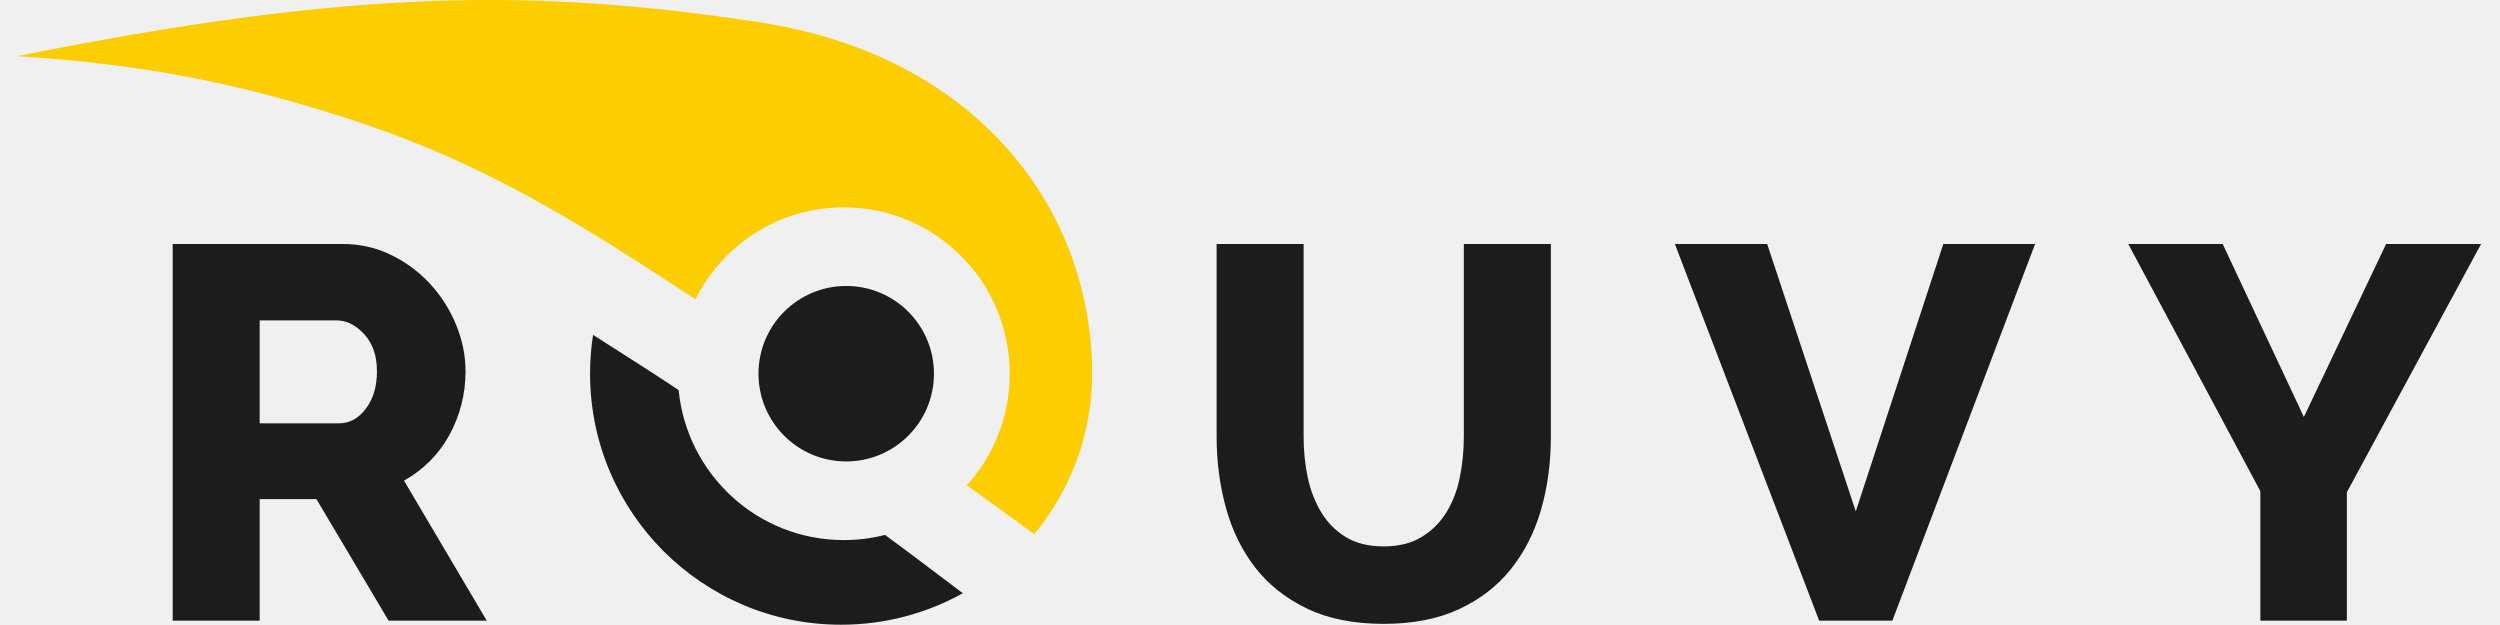
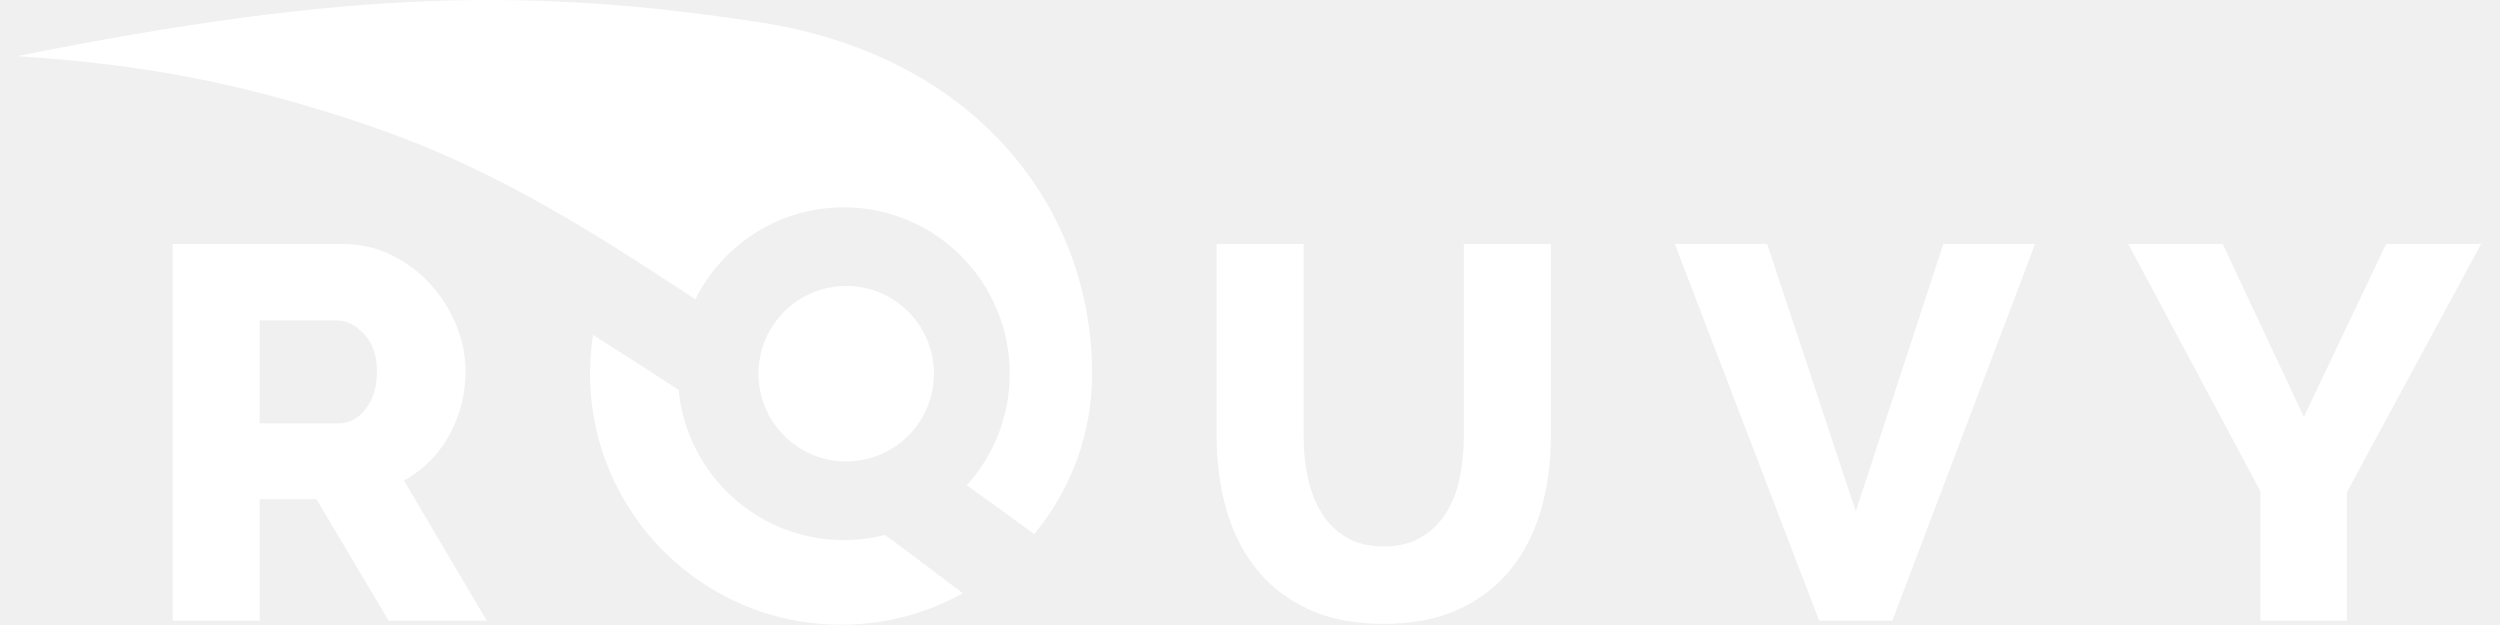
- <svg xmlns="http://www.w3.org/2000/svg" width="140" height="35px" viewBox="0 0 860 218" version="1.1">
-   <path d="M236.557,104.373 C246.07,85.36 265.67,72.304 288.323,72.308 C320.297,72.313 346.2,98.306 346.191,130.356 C346.188,145.331 340.524,158.99 331.227,169.279 C338.938,174.809 347.145,180.717 354.712,186.295 C367.323,171.129 374.927,151.635 374.927,130.365 C374.936,73.661 335.635,19.365 258.274,7.667 C180.17,-4.152 116.629,-3.855 -2.67798178e-13,19.589 C45.273,22.486 77.595,29.239 114.382,41.058 C148.689,52.062 178.323,66.245 224.242,96.36 L236.557,104.373 Z" id="yellow" fill="#FCCD00" />
-   <path d="M200.864,116.797 C202.472,117.835 204.102,118.88 205.746,119.93 L213.224,124.694 C219.084,128.427 225.007,132.222 230.714,136.06 C233.578,165.427 258.258,188.378 288.293,188.381 C293.264,188.381 298.09,187.752 302.69,186.575 C307.165,189.847 311.713,193.253 316.262,196.681 L324.437,202.852 C326.248,204.218 328.051,205.577 329.843,206.922 C317.255,213.917 302.771,217.904 287.345,217.902 C238.997,217.89 199.804,178.681 199.814,130.328 C199.814,125.723 200.168,121.207 200.864,116.797 Z M448.7,85.102 L448.7,152.28 C448.7,157.34 449.197,162.147 450.18,166.714 C451.174,171.277 452.774,175.347 454.992,178.928 C457.214,182.508 460.085,185.342 463.603,187.437 C467.118,189.542 471.466,190.585 476.648,190.585 C481.825,190.585 486.201,189.504 489.785,187.349 C493.362,185.189 496.259,182.321 498.484,178.741 C500.706,175.157 502.275,171.064 503.199,166.435 C504.125,161.806 504.583,157.088 504.583,152.28 L504.583,85.102 L534.938,85.102 L534.938,152.28 C534.938,161.409 533.794,169.923 531.51,177.817 C529.23,185.71 525.711,192.619 520.972,198.54 C516.215,204.465 510.169,209.122 502.837,212.512 C495.489,215.911 486.756,217.602 476.648,217.602 C466.159,217.602 457.214,215.815 449.813,212.238 C442.416,208.661 436.396,203.886 431.771,197.897 C427.143,191.91 423.75,184.977 421.591,177.077 C419.429,169.183 418.353,160.917 418.353,152.28 L418.353,85.102 L448.7,85.102 Z M113.448,85.101 C119.614,85.101 125.319,86.398 130.563,88.992 C135.805,91.582 140.341,94.97 144.165,99.169 C147.989,103.365 150.987,108.11 153.142,113.418 C155.299,118.723 156.378,124.084 156.378,129.518 C156.378,133.583 155.888,137.504 154.894,141.268 C153.908,145.03 152.498,148.577 150.644,151.909 C148.79,155.239 146.545,158.234 143.891,160.887 C141.239,163.536 138.243,165.785 134.917,167.639 L163.78,216.491 L129.548,216.491 L104.382,174.109 L84.578,174.109 L84.578,216.491 L54.23,216.491 L54.23,85.101 L113.448,85.101 Z M610.389,85.102 L641.296,178.369 L671.831,85.102 L703.841,85.102 L654.059,216.49 L628.524,216.49 L578.192,85.102 L610.389,85.102 Z M769.275,85.102 L797.592,145.435 L826.273,85.102 L859.4,85.102 L812.582,171.711 L812.582,216.49 L782.417,216.49 L782.417,171.336 L736.335,85.102 L769.275,85.102 Z M289.166,99.746 C306.07,99.749 319.765,113.453 319.761,130.353 C319.756,147.267 306.056,160.953 289.156,160.95 C272.256,160.944 258.556,147.253 258.559,130.339 C258.563,113.441 272.268,99.742 289.166,99.746 Z M111.41,111.751 L84.578,111.751 L84.578,147.653 L112.34,147.653 C115.913,147.653 119.004,145.959 121.596,142.563 C124.181,139.171 125.48,134.822 125.48,129.518 C125.48,124.084 124.001,119.772 121.032,116.563 C118.077,113.356 114.867,111.751 111.41,111.751 Z" id="Shape" fill="#1C1C1C" />
+ <svg xmlns="http://www.w3.org/2000/svg" width="140" height="35" viewBox="0 0 140 35" fill="none">
+   <g clip-path="url(#clip0_174_61)">
+     <path d="M38.942 16.757C40.469 13.705 43.616 11.608 47.253 11.609C52.387 11.61 56.545 15.783 56.544 20.929C56.544 23.333 55.634 25.526 54.142 27.178C55.38 28.066 56.697 29.014 57.912 29.91C59.937 27.475 61.158 24.345 61.158 20.93C61.159 11.826 54.849 3.109 42.429 1.231C29.889 -0.667 19.688 -0.619 0.963 3.145C8.232 3.61 13.421 4.694 19.327 6.592C24.835 8.359 29.593 10.636 36.965 15.471L38.942 16.757Z" fill="white" />
+     <path d="M33.212 18.752C33.47 18.919 33.732 19.086 33.996 19.255L35.197 20.02C36.137 20.619 37.088 21.228 38.005 21.845C38.464 26.559 42.427 30.244 47.249 30.245C48.047 30.245 48.822 30.144 49.56 29.955C50.279 30.48 51.009 31.027 51.739 31.577L53.052 32.568C53.343 32.787 53.632 33.006 53.92 33.222C51.899 34.345 49.573 34.985 47.097 34.984C39.334 34.982 33.042 28.687 33.044 20.924C33.044 20.185 33.1 19.46 33.212 18.752ZM73.002 13.663V24.449C73.002 25.261 73.082 26.033 73.24 26.766C73.399 27.499 73.656 28.152 74.013 28.727C74.369 29.302 74.83 29.757 75.395 30.093C75.959 30.431 76.657 30.599 77.489 30.599C78.321 30.599 79.023 30.425 79.598 30.079C80.173 29.732 80.638 29.272 80.995 28.697C81.352 28.122 81.604 27.465 81.752 26.721C81.901 25.978 81.974 25.221 81.974 24.449V13.663H86.848V24.449C86.848 25.914 86.664 27.281 86.297 28.549C85.931 29.816 85.366 30.925 84.606 31.876C83.842 32.827 82.871 33.575 81.694 34.119C80.514 34.665 79.112 34.936 77.489 34.936C75.805 34.936 74.369 34.649 73.181 34.075C71.993 33.501 71.027 32.734 70.284 31.773C69.541 30.811 68.996 29.698 68.65 28.43C68.303 27.163 68.13 25.835 68.13 24.449V13.663H73.002ZM19.177 13.663C20.167 13.663 21.083 13.871 21.925 14.288C22.767 14.704 23.495 15.248 24.109 15.922C24.723 16.595 25.204 17.357 25.55 18.209C25.897 19.061 26.07 19.922 26.07 20.794C26.07 21.447 25.991 22.076 25.832 22.681C25.673 23.285 25.447 23.854 25.149 24.389C24.852 24.924 24.491 25.404 24.065 25.831C23.639 26.256 23.158 26.617 22.624 26.915L27.258 34.758H21.762L17.722 27.953H14.542V34.758H9.67V13.663H19.177ZM98.962 13.663L103.924 28.637L108.826 13.663H113.965L105.973 34.758H101.873L93.792 13.663H98.962ZM124.471 13.663L129.017 23.35L133.622 13.663H138.94L131.424 27.568V34.758H126.581V27.508L119.182 13.663H124.471ZM47.389 16.014C50.103 16.015 52.302 18.215 52.301 20.928C52.3 23.644 50.101 25.841 47.387 25.841C44.674 25.84 42.474 23.642 42.475 20.926C42.476 18.213 44.676 16.014 47.389 16.014ZM18.85 17.942H14.542V23.706H19C19.573 23.706 20.069 23.434 20.486 22.889C20.901 22.344 21.109 21.646 21.109 20.794C21.109 19.922 20.872 19.23 20.395 18.714C19.921 18.199 19.405 17.942 18.85 17.942Z" fill="white" />
+   </g>
+   <defs>
+     <clipPath id="clip0_174_61">
+       <rect width="140" height="35" fill="white" />
+     </clipPath>
+   </defs>
</svg>
